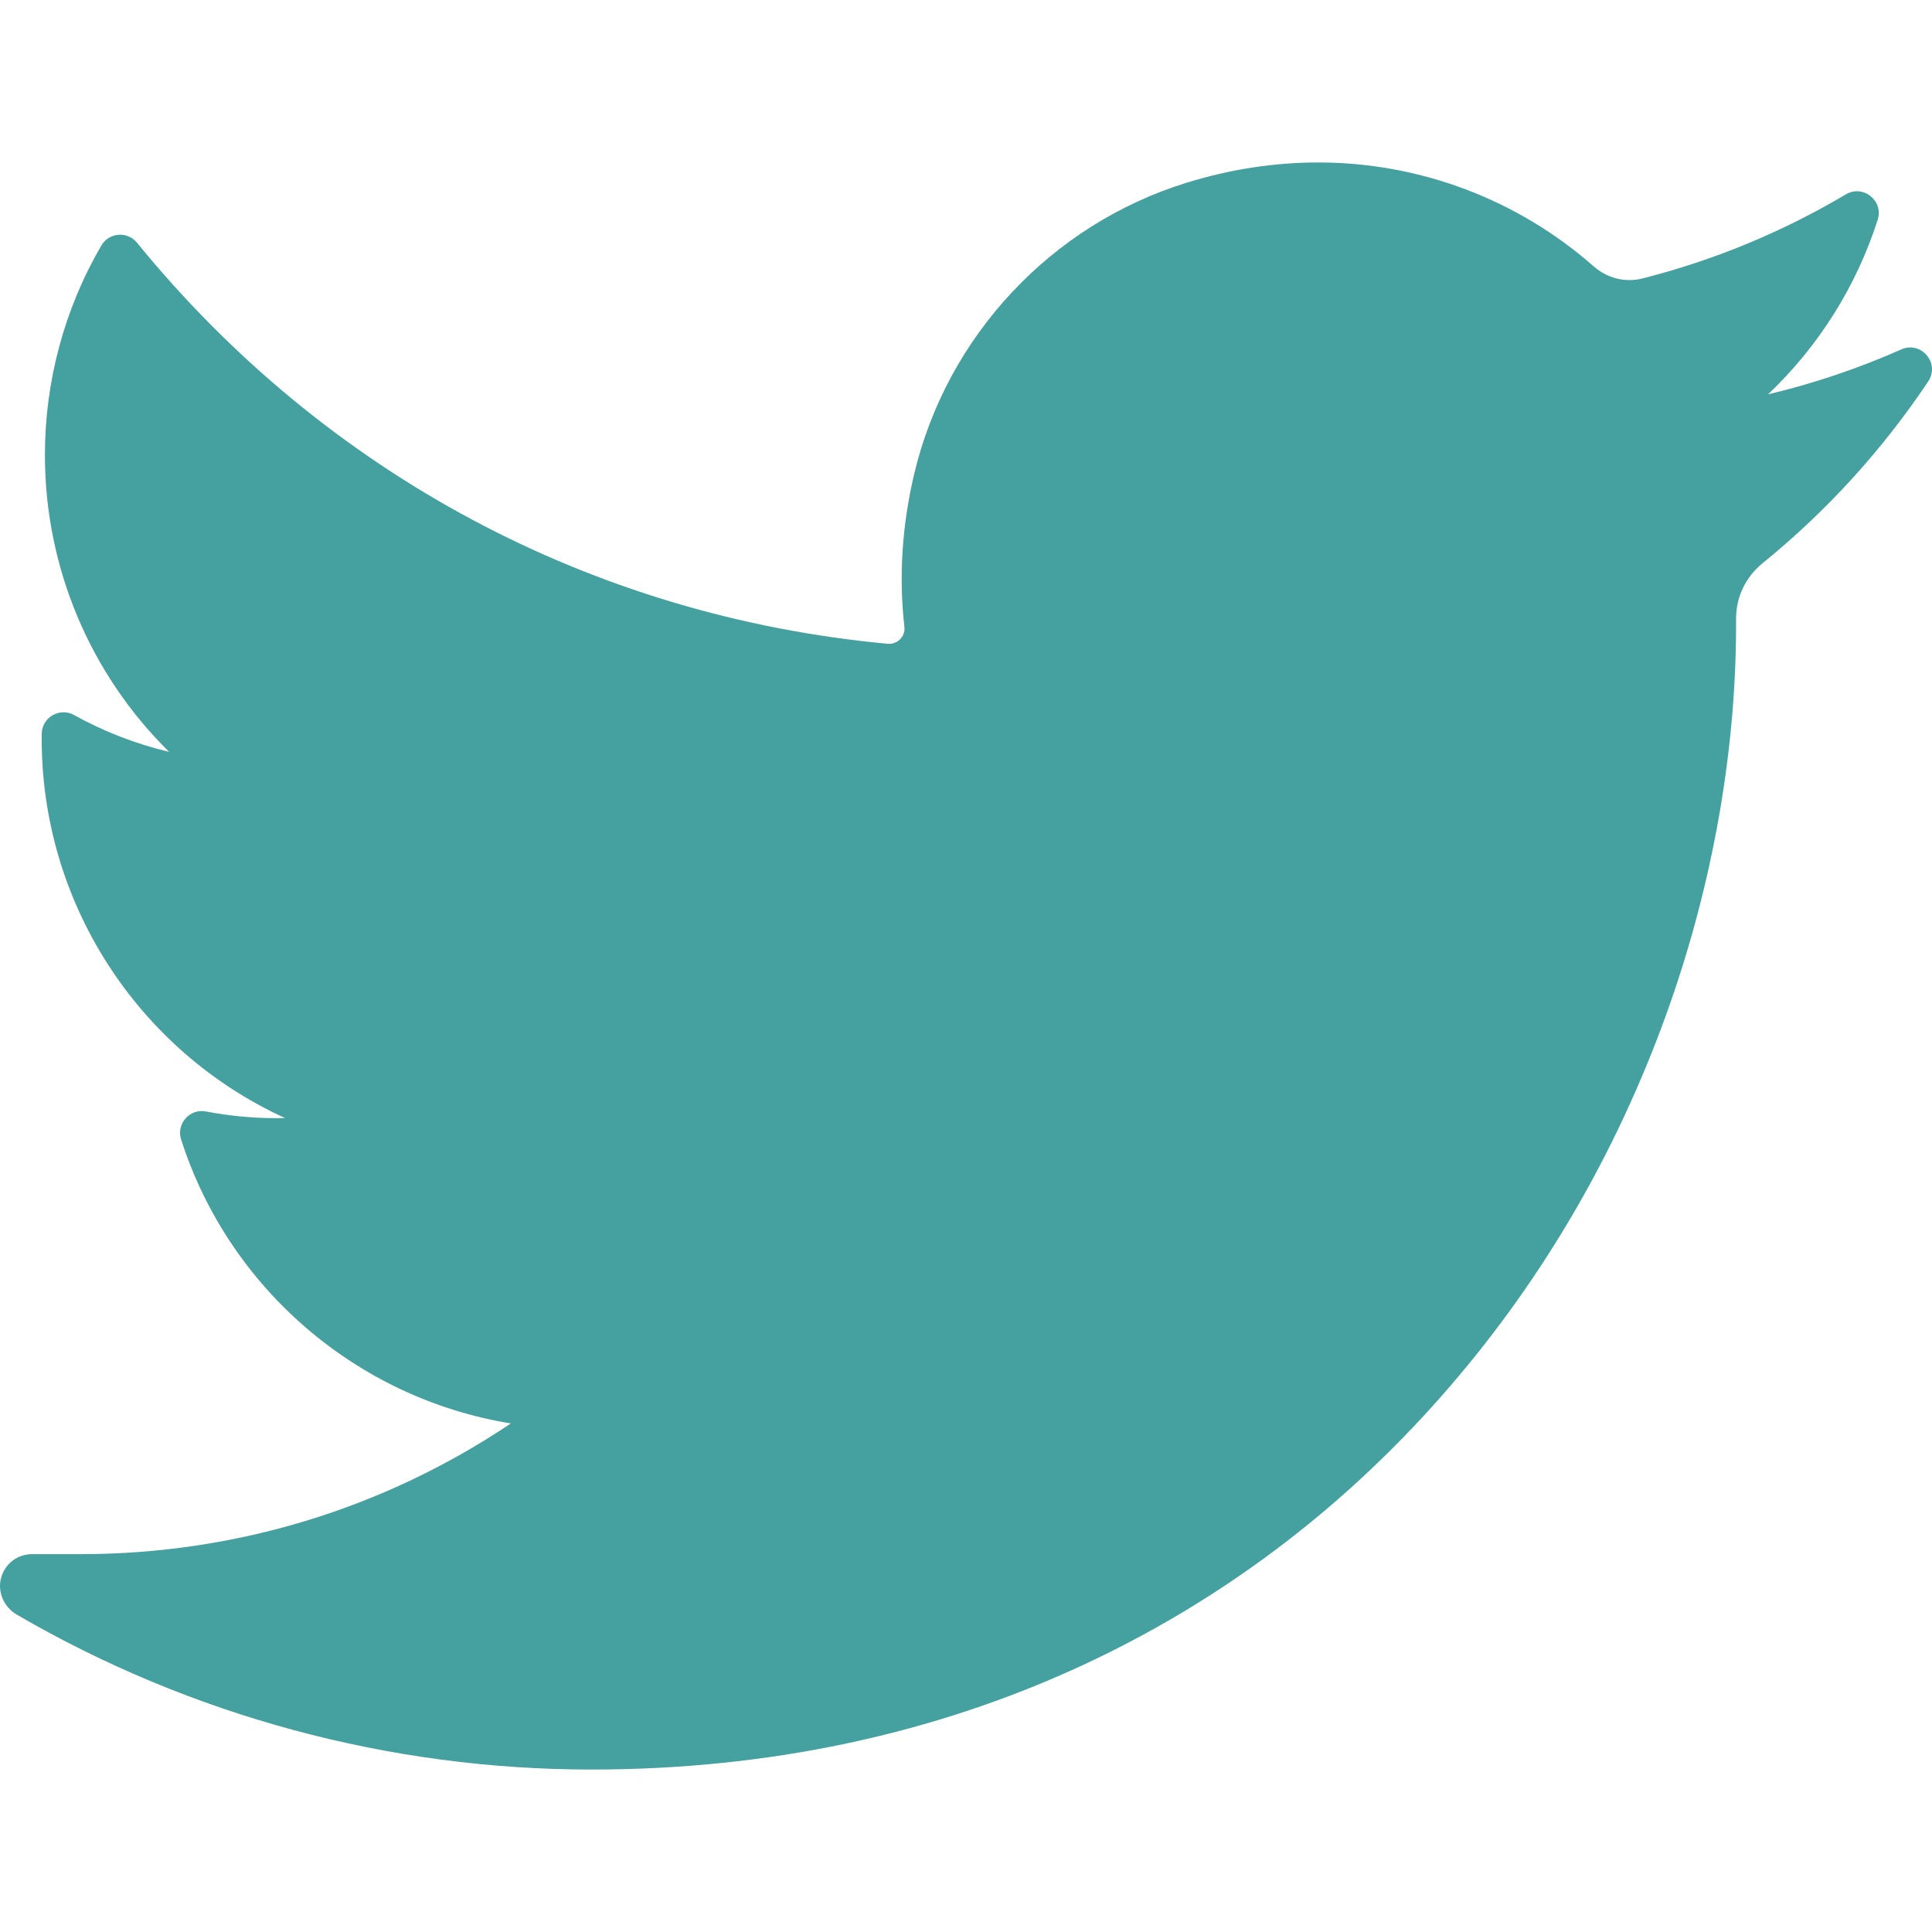
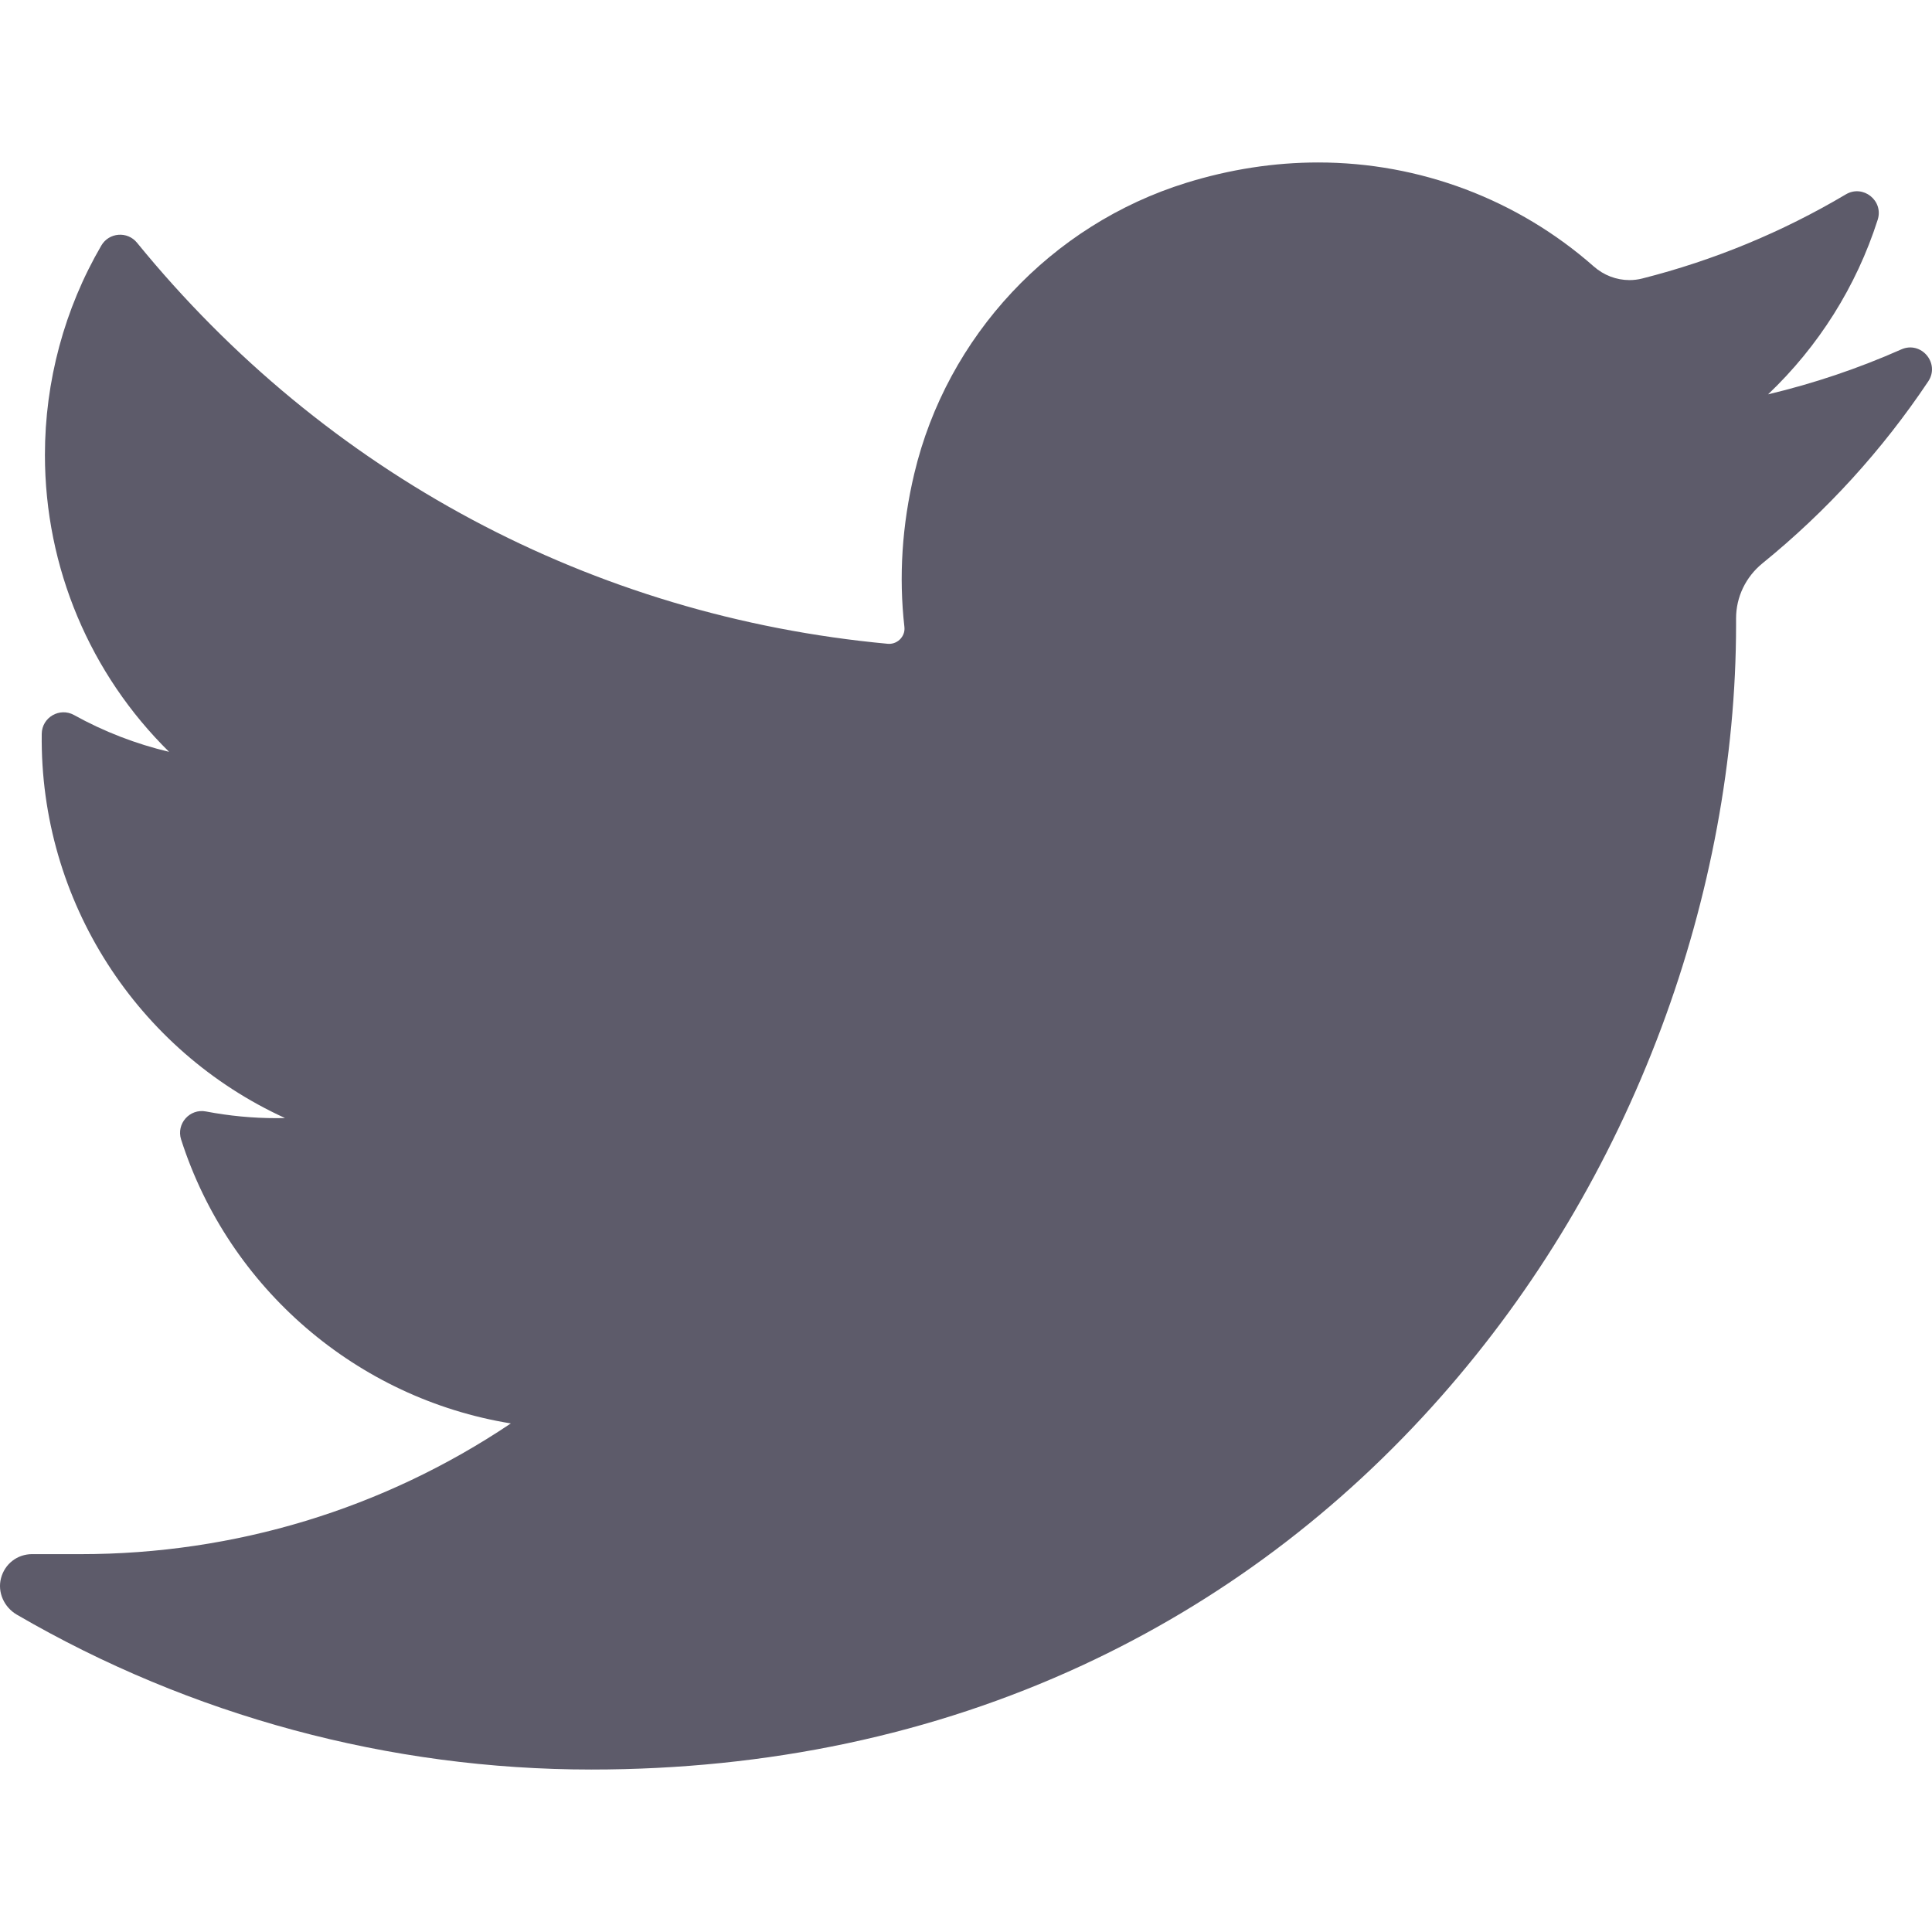
<svg xmlns="http://www.w3.org/2000/svg" version="1.1" id="Layer_1" x="0px" y="0px" viewBox="0 0 410.155 410.155" style="enable-background:new 0 0 410.155 410.155;" xml:space="preserve">
-   <path fill="#44A1A0" d="M403.632,74.18c-9.113,4.041-18.573,7.229-28.28,9.537c10.696-10.164,18.738-22.877,23.275-37.067  l0,0c1.295-4.051-3.105-7.554-6.763-5.385l0,0c-13.504,8.01-28.05,14.019-43.235,17.862c-0.881,0.223-1.79,0.336-2.702,0.336  c-2.766,0-5.455-1.027-7.57-2.891c-16.156-14.239-36.935-22.081-58.508-22.081c-9.335,0-18.76,1.455-28.014,4.325  c-28.672,8.893-50.795,32.544-57.736,61.724c-2.604,10.945-3.309,21.9-2.097,32.56c0.139,1.225-0.44,2.08-0.797,2.481  c-0.627,0.703-1.516,1.106-2.439,1.106c-0.103,0-0.209-0.005-0.314-0.015c-62.762-5.831-119.358-36.068-159.363-85.14l0,0  c-2.04-2.503-5.952-2.196-7.578,0.593l0,0C13.677,65.565,9.537,80.937,9.537,96.579c0,23.972,9.631,46.563,26.36,63.032  c-7.035-1.668-13.844-4.295-20.169-7.808l0,0c-3.06-1.7-6.825,0.485-6.868,3.985l0,0c-0.438,35.612,20.412,67.3,51.646,81.569  c-0.629,0.015-1.258,0.022-1.888,0.022c-4.951,0-9.964-0.478-14.898-1.421l0,0c-3.446-0.658-6.341,2.611-5.271,5.952l0,0  c10.138,31.651,37.39,54.981,70.002,60.278c-27.066,18.169-58.585,27.753-91.39,27.753l-10.227-0.006  c-3.151,0-5.816,2.054-6.619,5.106c-0.791,3.006,0.666,6.177,3.353,7.74c36.966,21.513,79.131,32.883,121.955,32.883  c37.485,0,72.549-7.439,104.219-22.109c29.033-13.449,54.689-32.674,76.255-57.141c20.09-22.792,35.8-49.103,46.692-78.201  c10.383-27.737,15.871-57.333,15.871-85.589v-1.346c-0.001-4.537,2.051-8.806,5.631-11.712c13.585-11.03,25.415-24.014,35.16-38.591  l0,0C411.924,77.126,407.866,72.302,403.632,74.18L403.632,74.18z" />
+   <path fill="#5D5B6A" d="M403.632,74.18c-9.113,4.041-18.573,7.229-28.28,9.537c10.696-10.164,18.738-22.877,23.275-37.067  l0,0c1.295-4.051-3.105-7.554-6.763-5.385l0,0c-13.504,8.01-28.05,14.019-43.235,17.862c-0.881,0.223-1.79,0.336-2.702,0.336  c-2.766,0-5.455-1.027-7.57-2.891c-16.156-14.239-36.935-22.081-58.508-22.081c-9.335,0-18.76,1.455-28.014,4.325  c-28.672,8.893-50.795,32.544-57.736,61.724c-2.604,10.945-3.309,21.9-2.097,32.56c0.139,1.225-0.44,2.08-0.797,2.481  c-0.627,0.703-1.516,1.106-2.439,1.106c-0.103,0-0.209-0.005-0.314-0.015c-62.762-5.831-119.358-36.068-159.363-85.14l0,0  c-2.04-2.503-5.952-2.196-7.578,0.593l0,0C13.677,65.565,9.537,80.937,9.537,96.579c0,23.972,9.631,46.563,26.36,63.032  c-7.035-1.668-13.844-4.295-20.169-7.808l0,0c-3.06-1.7-6.825,0.485-6.868,3.985l0,0c-0.438,35.612,20.412,67.3,51.646,81.569  c-0.629,0.015-1.258,0.022-1.888,0.022c-4.951,0-9.964-0.478-14.898-1.421l0,0c-3.446-0.658-6.341,2.611-5.271,5.952l0,0  c10.138,31.651,37.39,54.981,70.002,60.278c-27.066,18.169-58.585,27.753-91.39,27.753l-10.227-0.006  c-3.151,0-5.816,2.054-6.619,5.106c-0.791,3.006,0.666,6.177,3.353,7.74c36.966,21.513,79.131,32.883,121.955,32.883  c37.485,0,72.549-7.439,104.219-22.109c29.033-13.449,54.689-32.674,76.255-57.141c20.09-22.792,35.8-49.103,46.692-78.201  c10.383-27.737,15.871-57.333,15.871-85.589v-1.346c-0.001-4.537,2.051-8.806,5.631-11.712c13.585-11.03,25.415-24.014,35.16-38.591  l0,0C411.924,77.126,407.866,72.302,403.632,74.18L403.632,74.18z" />
  <g>
</g>
  <g>
</g>
  <g>
</g>
  <g>
</g>
  <g>
</g>
  <g>
</g>
  <g>
</g>
  <g>
</g>
  <g>
</g>
  <g>
</g>
  <g>
</g>
  <g>
</g>
  <g>
</g>
  <g>
</g>
  <g>
</g>
</svg>
